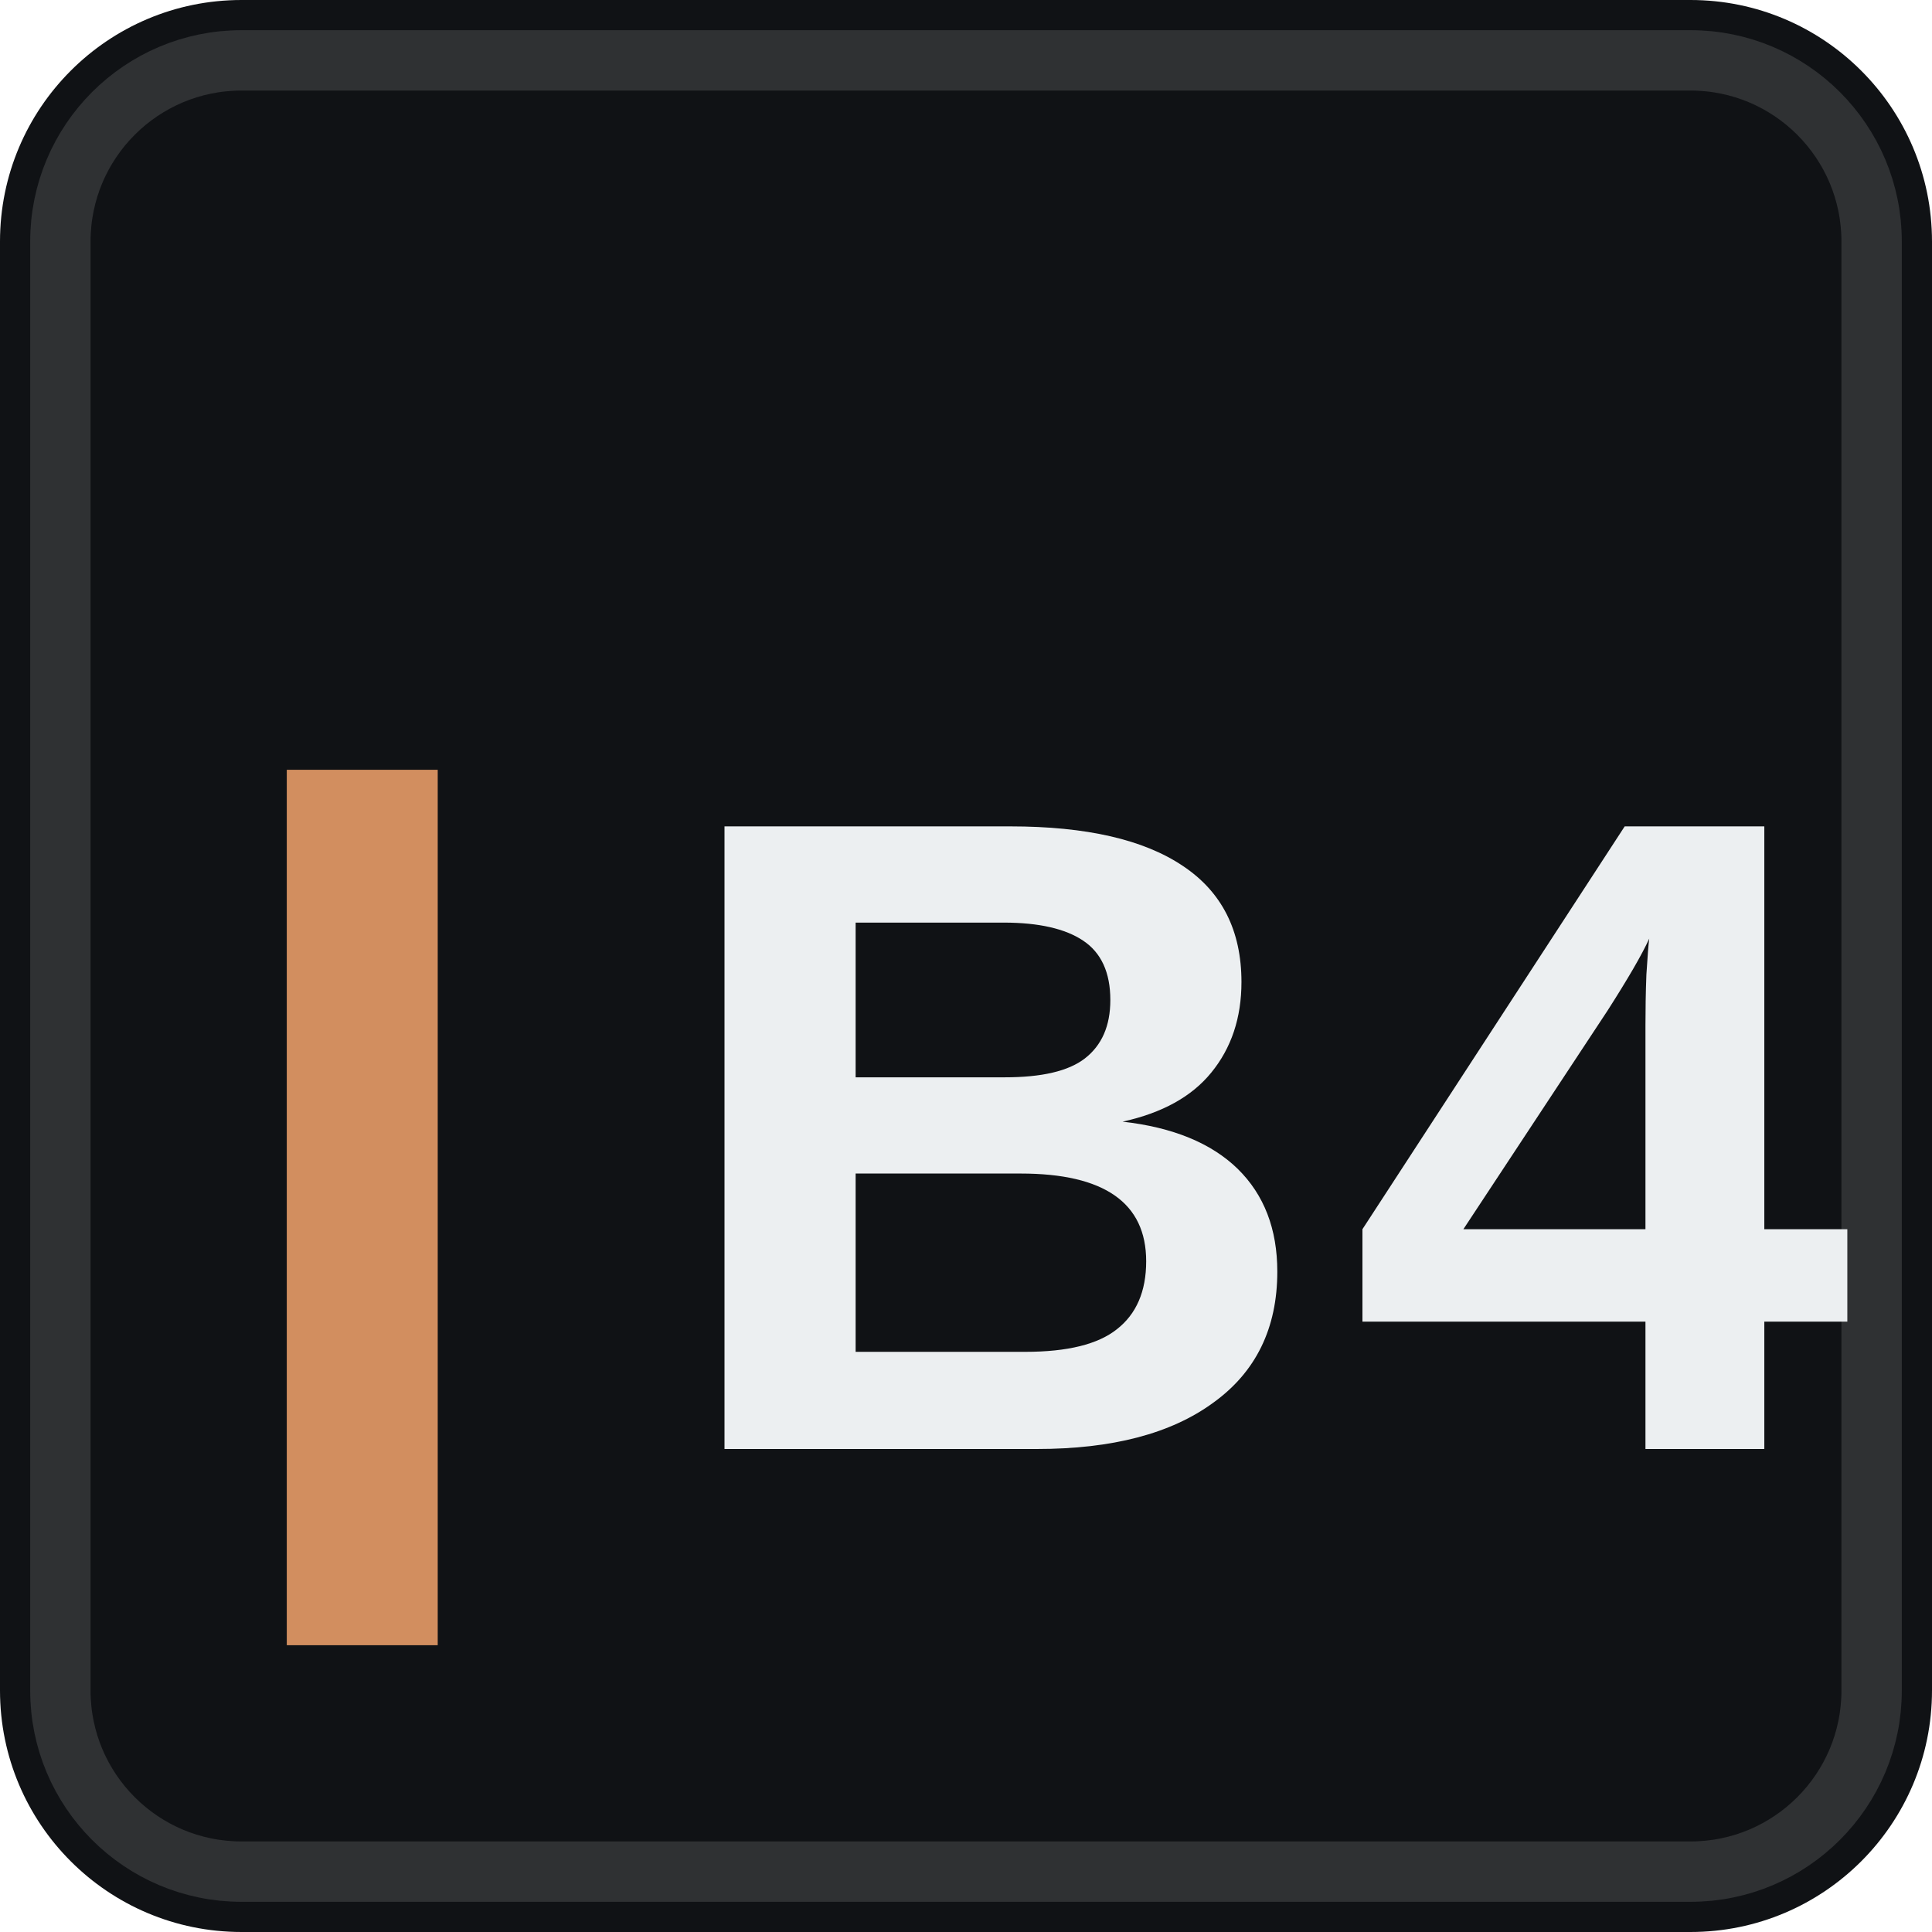
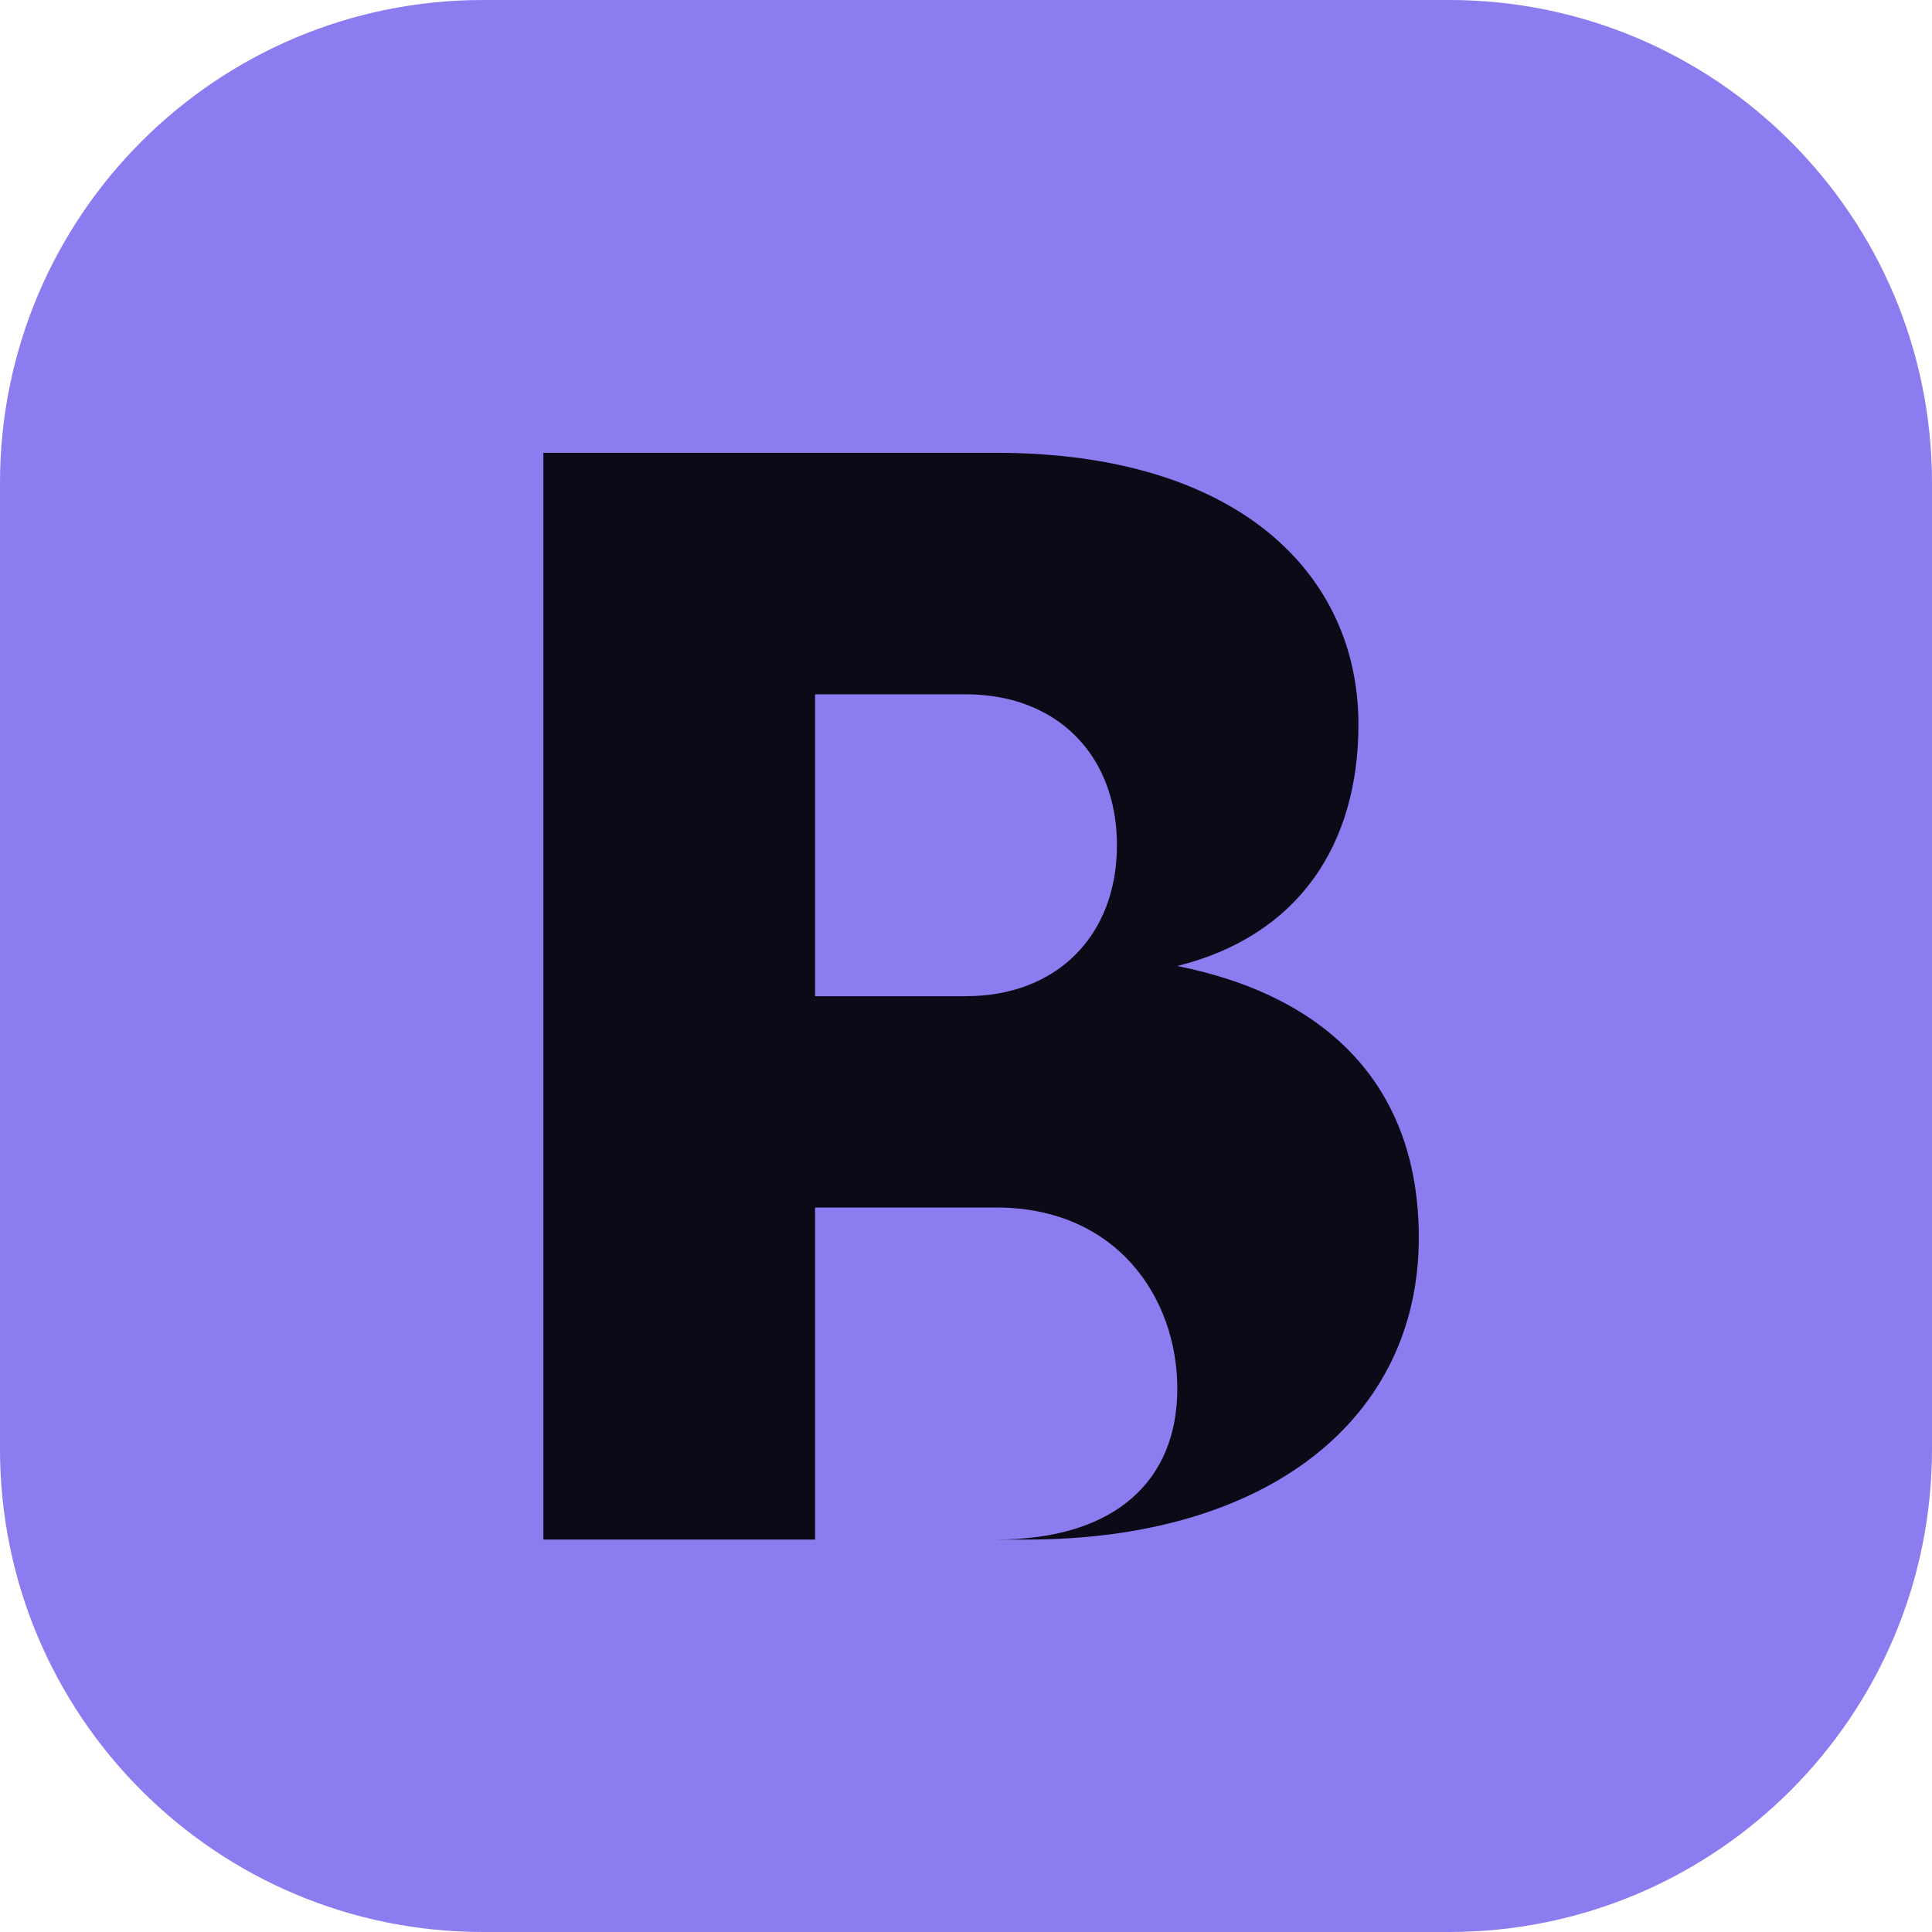
- <svg xmlns="http://www.w3.org/2000/svg" viewBox="0 0 32 32">
-   <rect width="32" height="32" rx="4" fill="#101215" />
-   <rect x="1" y="1" width="30" height="30" rx="3" fill="none" stroke="#ECEFF1" stroke-opacity="0.14" stroke-width="1" />
-   <path d="M6 26 L6 14" stroke="#D28E5F" stroke-width="2.5" stroke-linecap="square" />
-   <text x="11" y="24" font-family="Archivo, Arial, sans-serif" font-size="15" font-weight="700" fill="#ECEFF1" letter-spacing="0.5">B4</text>
+ <svg xmlns="http://www.w3.org/2000/svg" viewBox="0 0 64 64" role="img" aria-label="B4NDX">
+   <rect width="64" height="64" rx="16" fill="#8b7cf0" />
+   <path d="M18 15h15c8 0 12 4 12 9 0 4-2 7-6 8 5 1 8 4 8 9 0 6-5 10-13 10H18V15Zm9 8v10h5c3 0 5-2 5-5s-2-5-5-5h-5Zm0 17v11h6c4 0 6-2 6-5s-2-6-6-6h-6Z" fill="#0d0a18" />
</svg>
